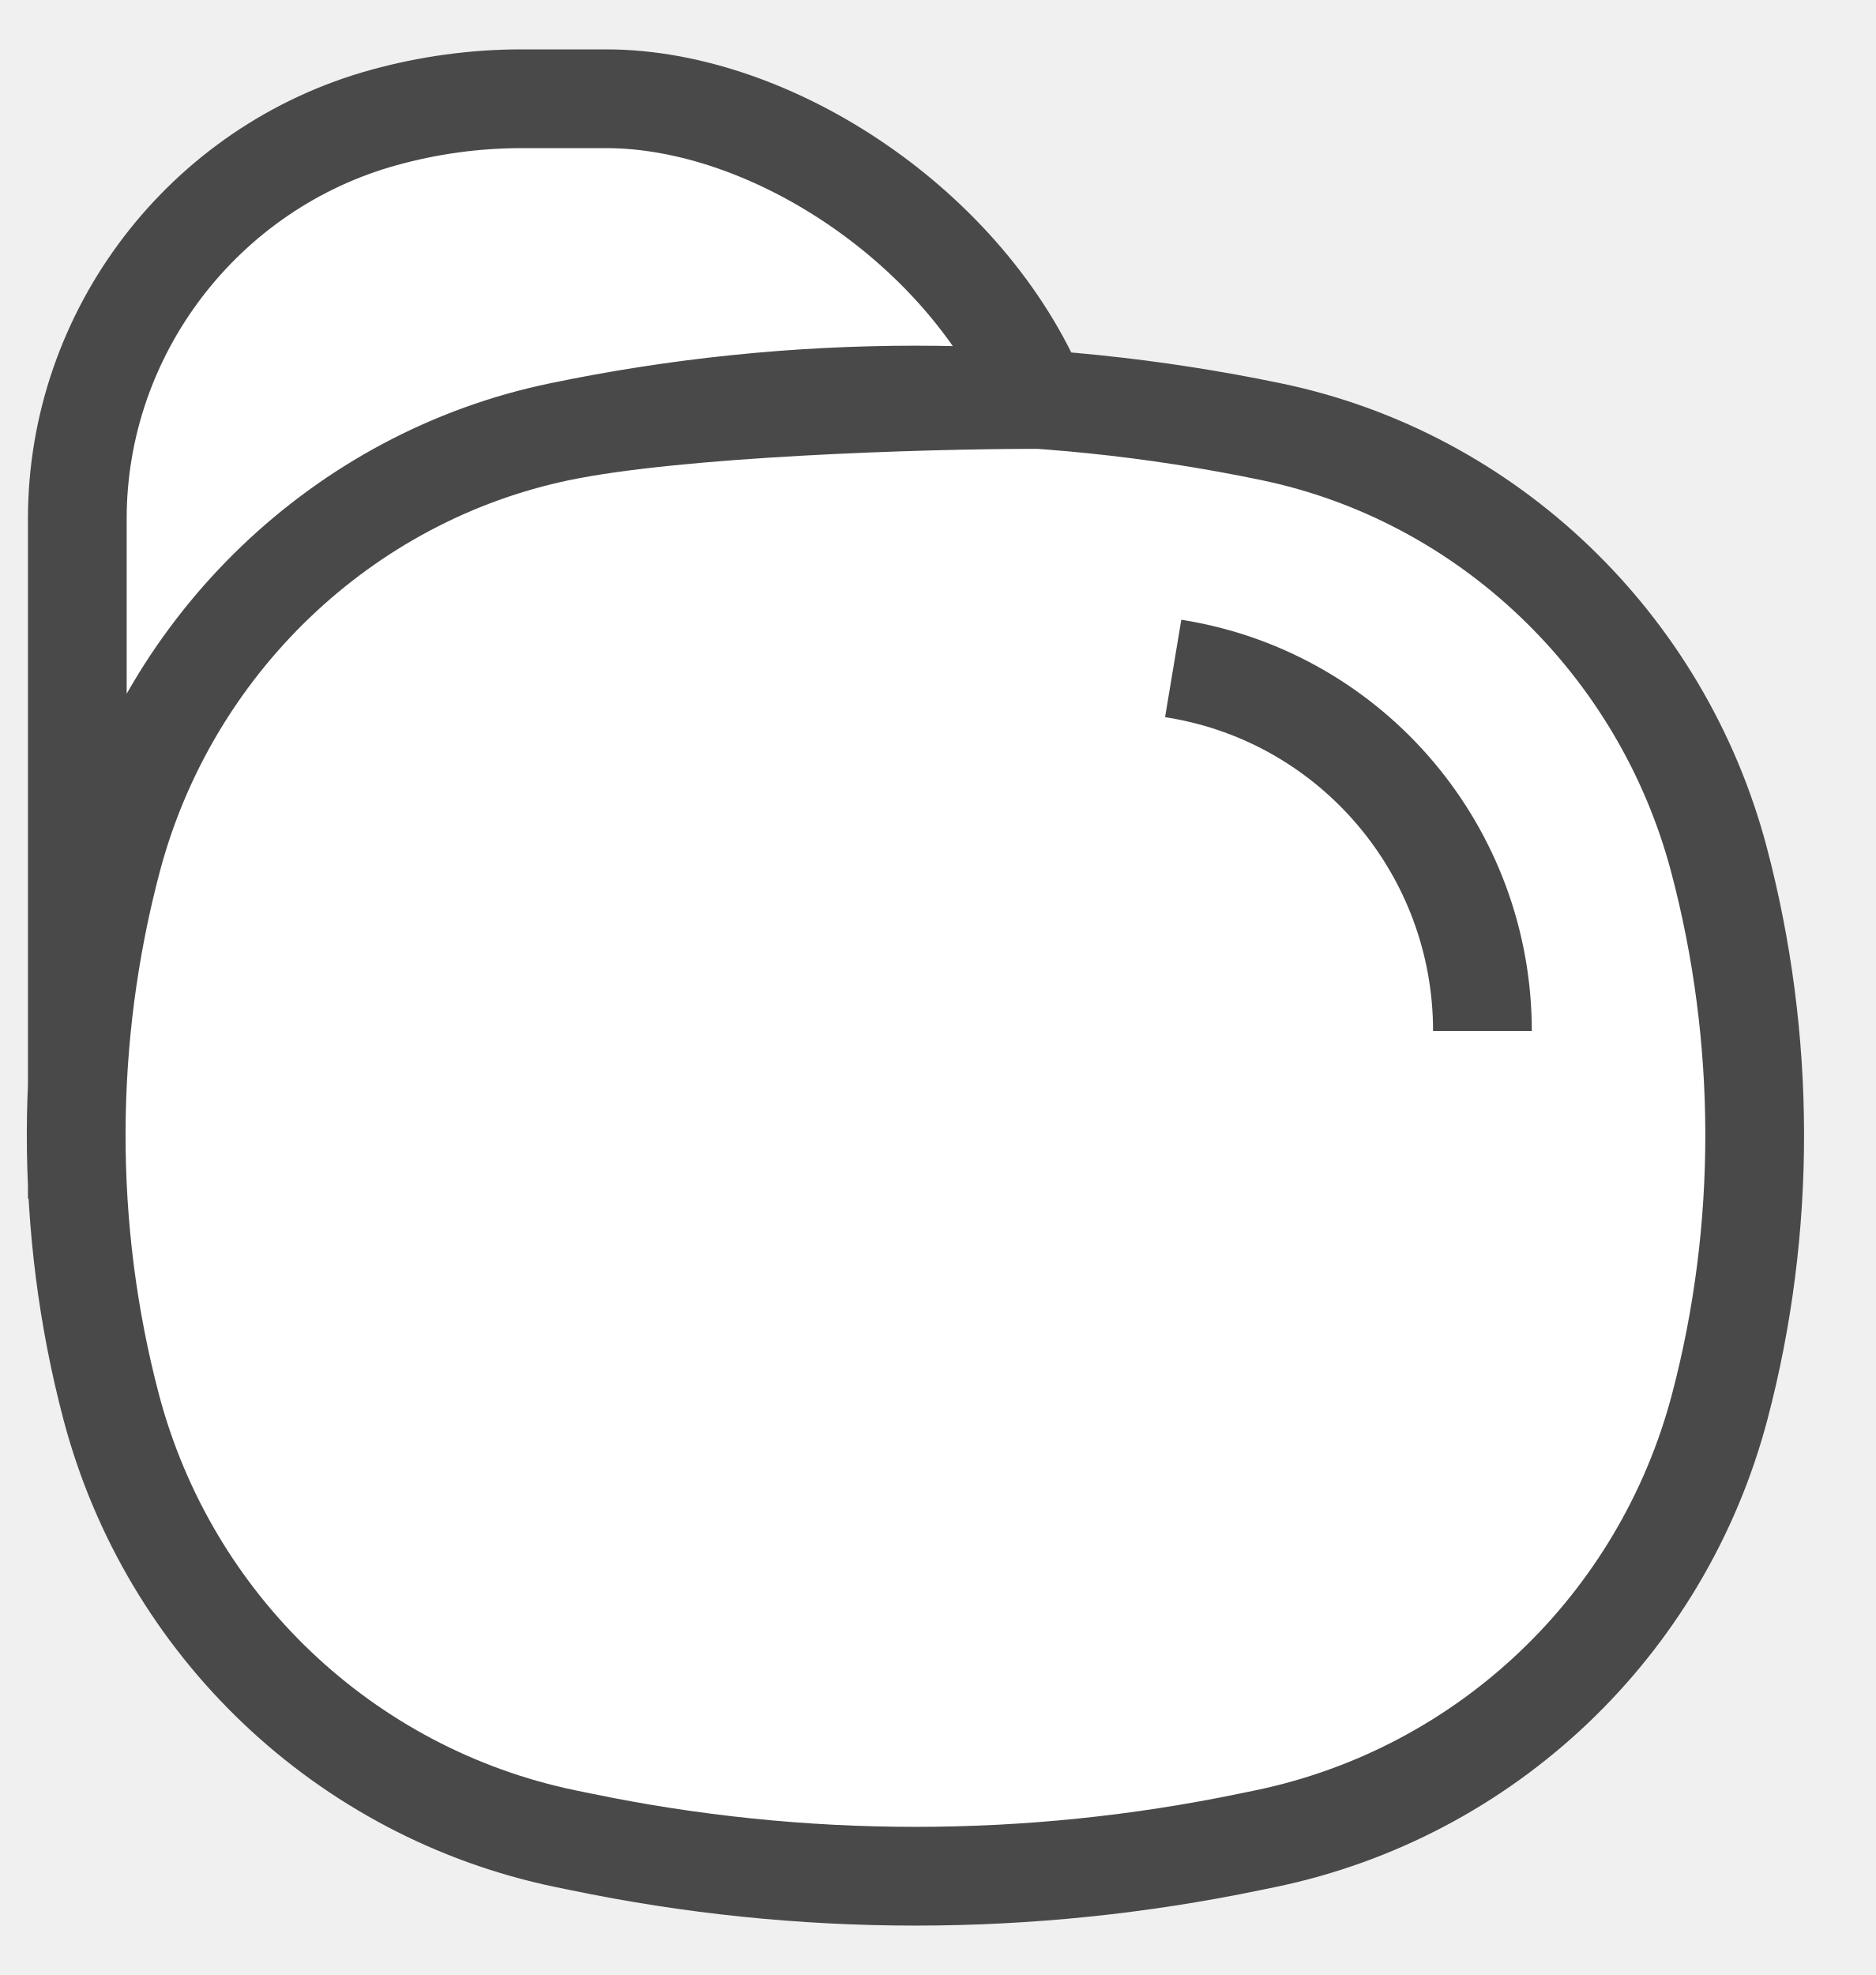
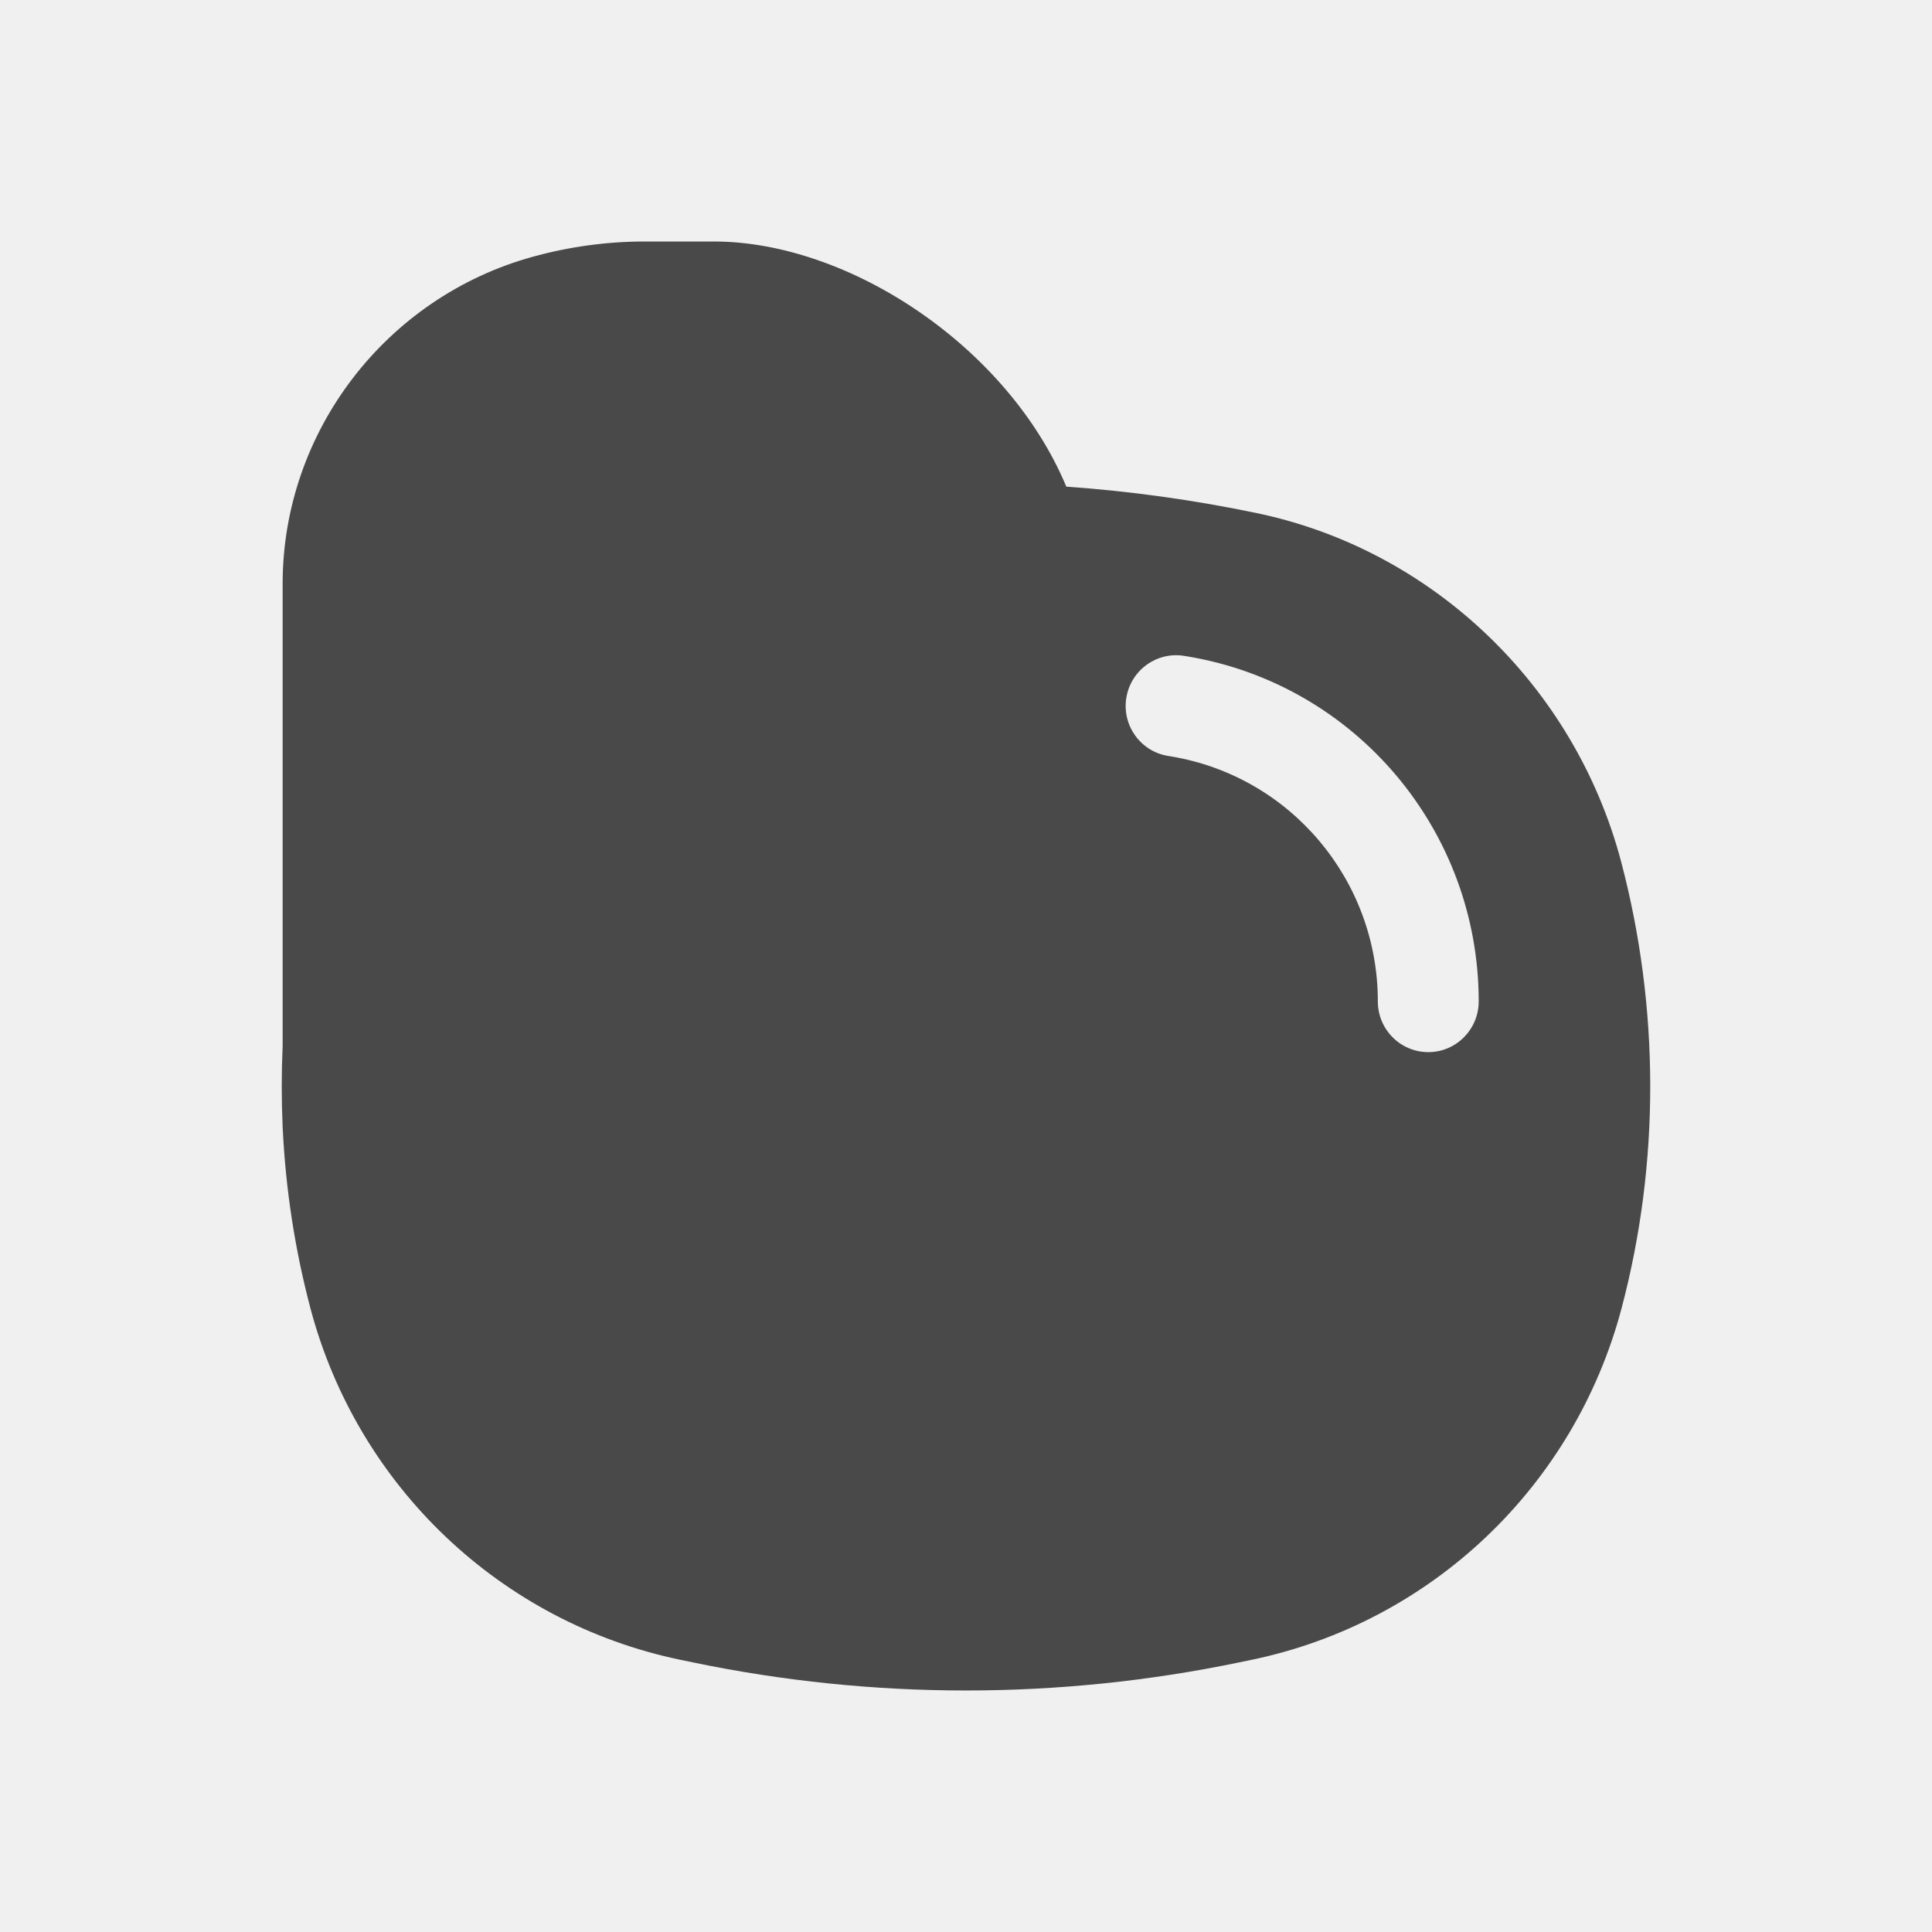
- <svg xmlns="http://www.w3.org/2000/svg" width="19" height="20" viewBox="0 0 19 20" fill="none">
-   <path d="M1.134 8.703C1.71 6.524 3.471 4.828 5.668 4.372C8.045 3.877 10.498 3.877 12.875 4.372C15.072 4.828 16.832 6.524 17.409 8.703C17.888 10.513 17.894 12.441 17.416 14.251C16.83 16.464 15.05 18.155 12.819 18.619L12.663 18.651C10.426 19.116 8.117 19.116 5.88 18.651L5.724 18.619C3.493 18.155 1.713 16.464 1.127 14.251C0.649 12.441 0.655 10.513 1.134 8.703Z" fill="white" />
-   <path d="M0.783 10.995V5.252C0.783 3.36 2.068 1.693 3.884 1.191C4.337 1.065 4.811 1 5.281 1H6.139C7.82 1 9.794 2.311 10.518 4.045C9.312 4.045 6.856 4.125 5.668 4.372C3.471 4.828 1.71 6.524 1.134 8.703C0.936 9.452 0.818 10.222 0.783 10.995Z" fill="white" />
-   <path d="M0.783 11.996V12.014L0.784 12.016C0.784 12.01 0.783 12.003 0.783 11.996Z" fill="white" />
-   <path d="M1.134 8.703C0.655 10.513 0.649 12.441 1.127 14.251C1.713 16.464 3.493 18.155 5.724 18.619L5.88 18.651C8.117 19.116 10.426 19.116 12.663 18.651L12.819 18.619C15.05 18.155 16.83 16.464 17.416 14.251C17.894 12.441 17.888 10.513 17.409 8.703C16.832 6.524 15.072 4.828 12.875 4.372C10.498 3.877 8.045 3.877 5.668 4.372M1.134 8.703C1.71 6.524 3.471 4.828 5.668 4.372M1.134 8.703C0.936 9.452 0.818 10.222 0.783 10.995V5.252C0.783 3.36 2.068 1.693 3.884 1.191C4.337 1.065 4.811 1 5.281 1H6.139C7.82 1 9.794 2.311 10.518 4.045C9.312 4.045 6.856 4.125 5.668 4.372M11.882 6.769L11.924 6.776C13.707 7.075 15.014 8.625 15.014 10.44M0.783 11.996V12.014L0.784 12.016C0.784 12.01 0.783 12.003 0.783 11.996Z" stroke="#494949" strokeWidth="1.5" strokeLinecap="round" />
+ <svg xmlns="http://www.w3.org/2000/svg" width="24" height="24" viewBox="0 0 24 24" fill="none">
+   <path fill-rule="evenodd" clip-rule="evenodd" d="M3.511 12.995V7.252C3.511 5.36 4.797 3.693 6.613 3.191C7.066 3.065 7.54 3 8.01 3H8.868C10.549 3 12.522 4.311 13.246 6.045C14.037 6.101 14.824 6.21 15.603 6.372C17.801 6.828 19.561 8.524 20.138 10.703C20.616 12.513 20.623 14.441 20.144 16.251C19.558 18.464 17.779 20.155 15.547 20.619L15.392 20.651C13.154 21.116 10.846 21.116 8.608 20.651L8.453 20.619C6.221 20.155 4.442 18.464 3.856 16.251C3.663 15.52 3.548 14.77 3.512 14.016L3.511 14.014V13.996C3.496 13.663 3.496 13.329 3.511 12.995ZM14.713 8.148C14.372 8.091 14.049 8.323 13.992 8.666C13.935 9.009 14.166 9.333 14.507 9.39L14.55 9.397C16.031 9.645 17.116 10.932 17.116 12.44C17.116 12.788 17.397 13.07 17.743 13.07C18.088 13.07 18.369 12.788 18.369 12.44C18.369 10.317 16.841 8.505 14.756 8.155L14.713 8.148Z" fill="#494949" />
</svg>
